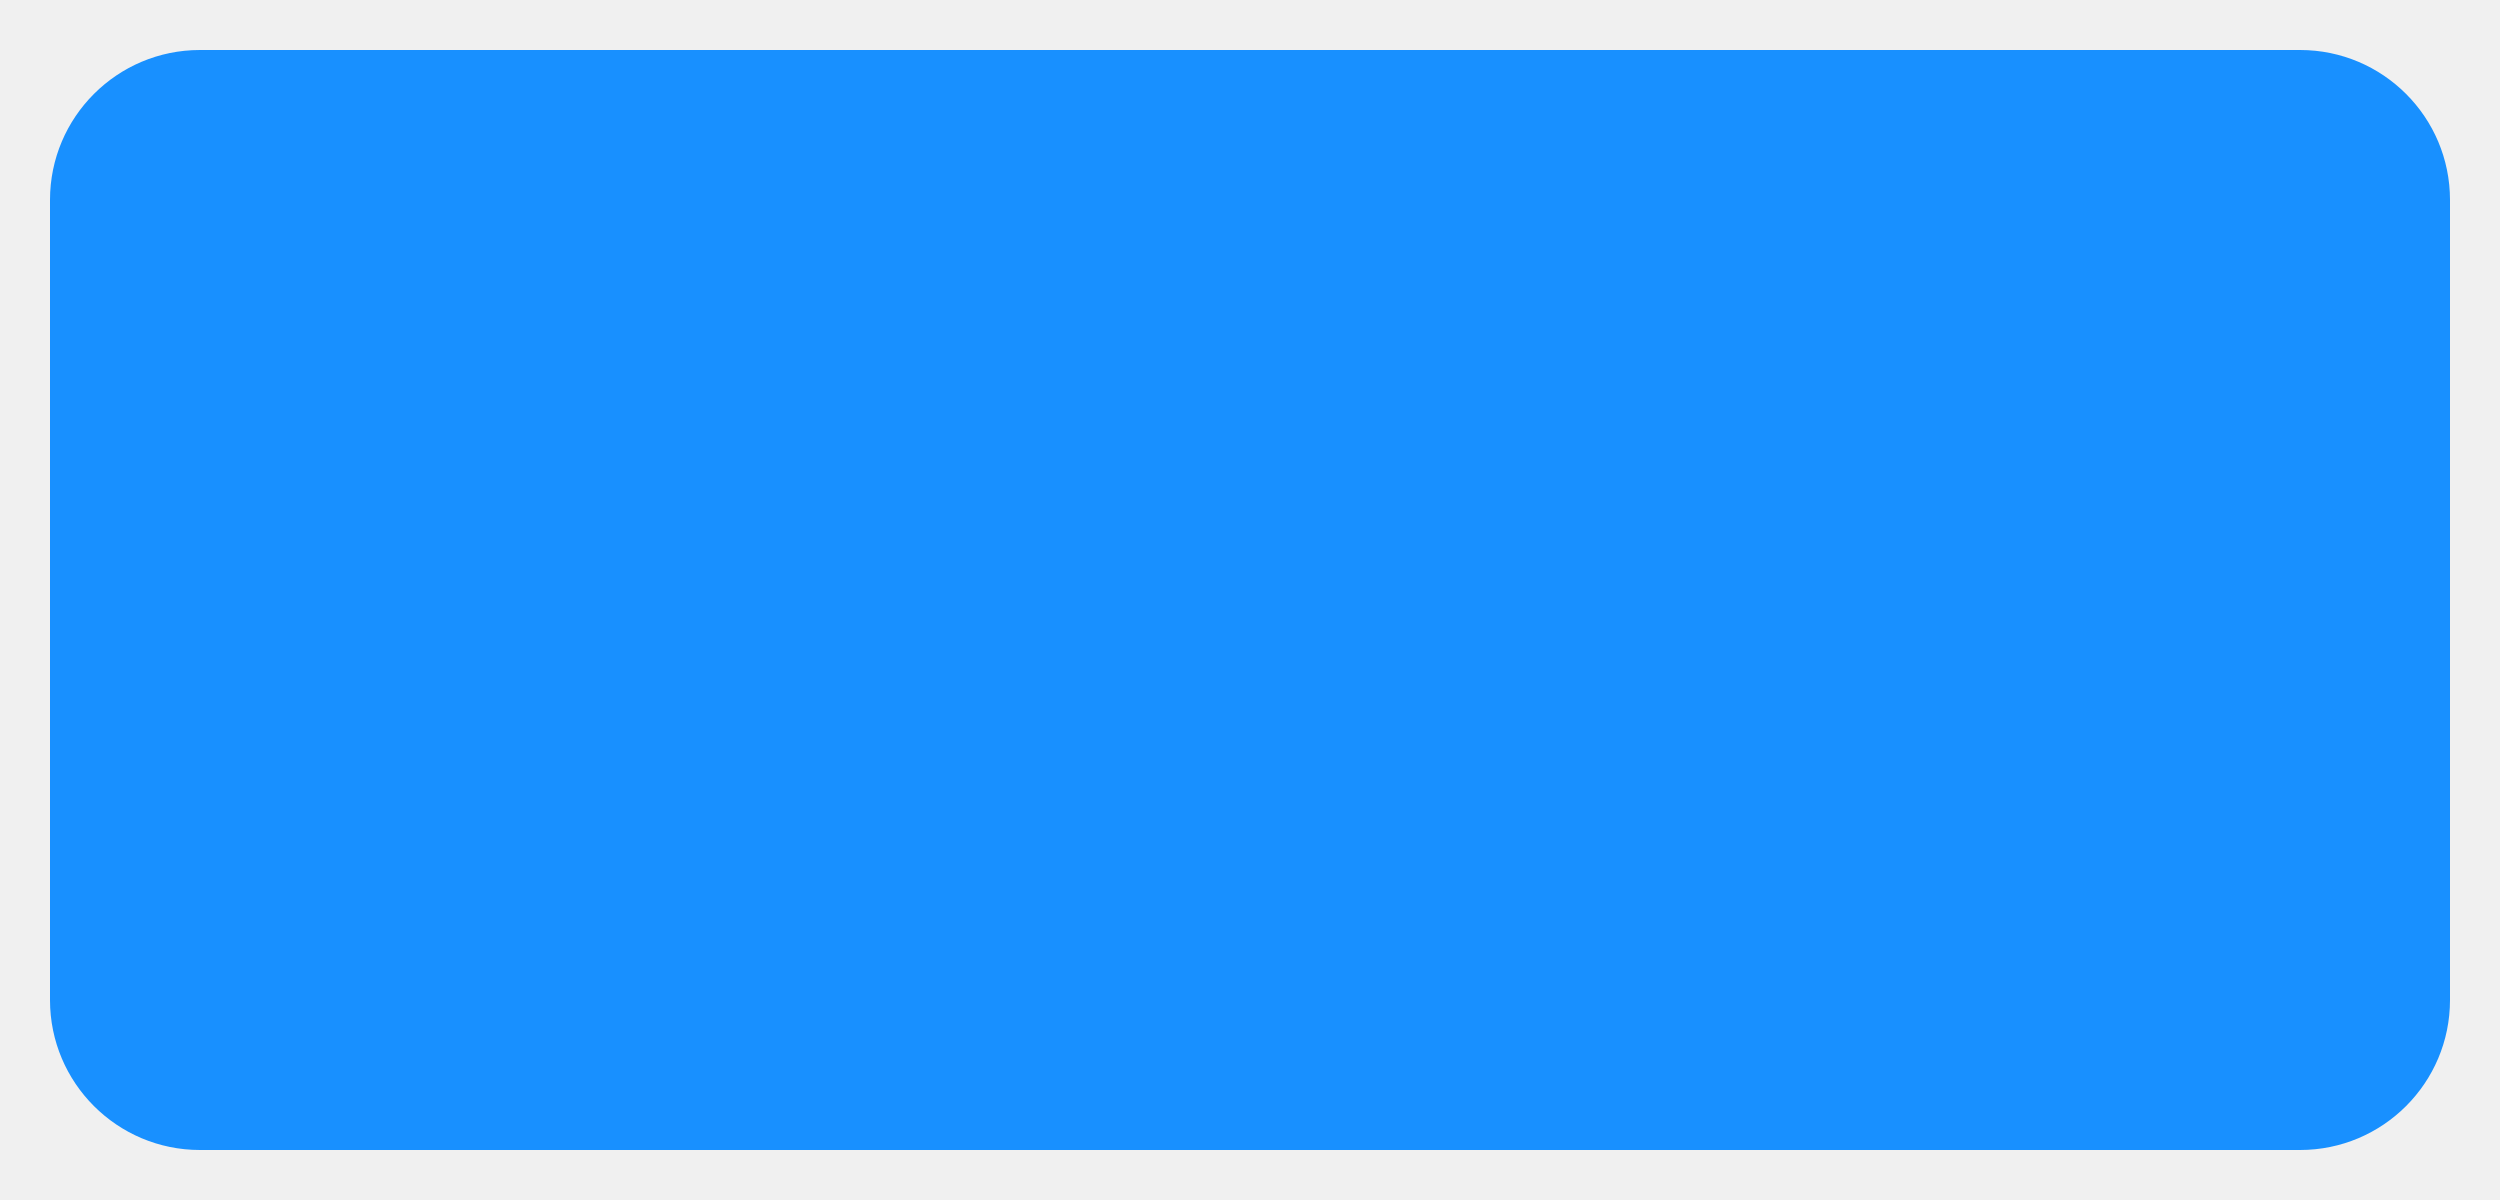
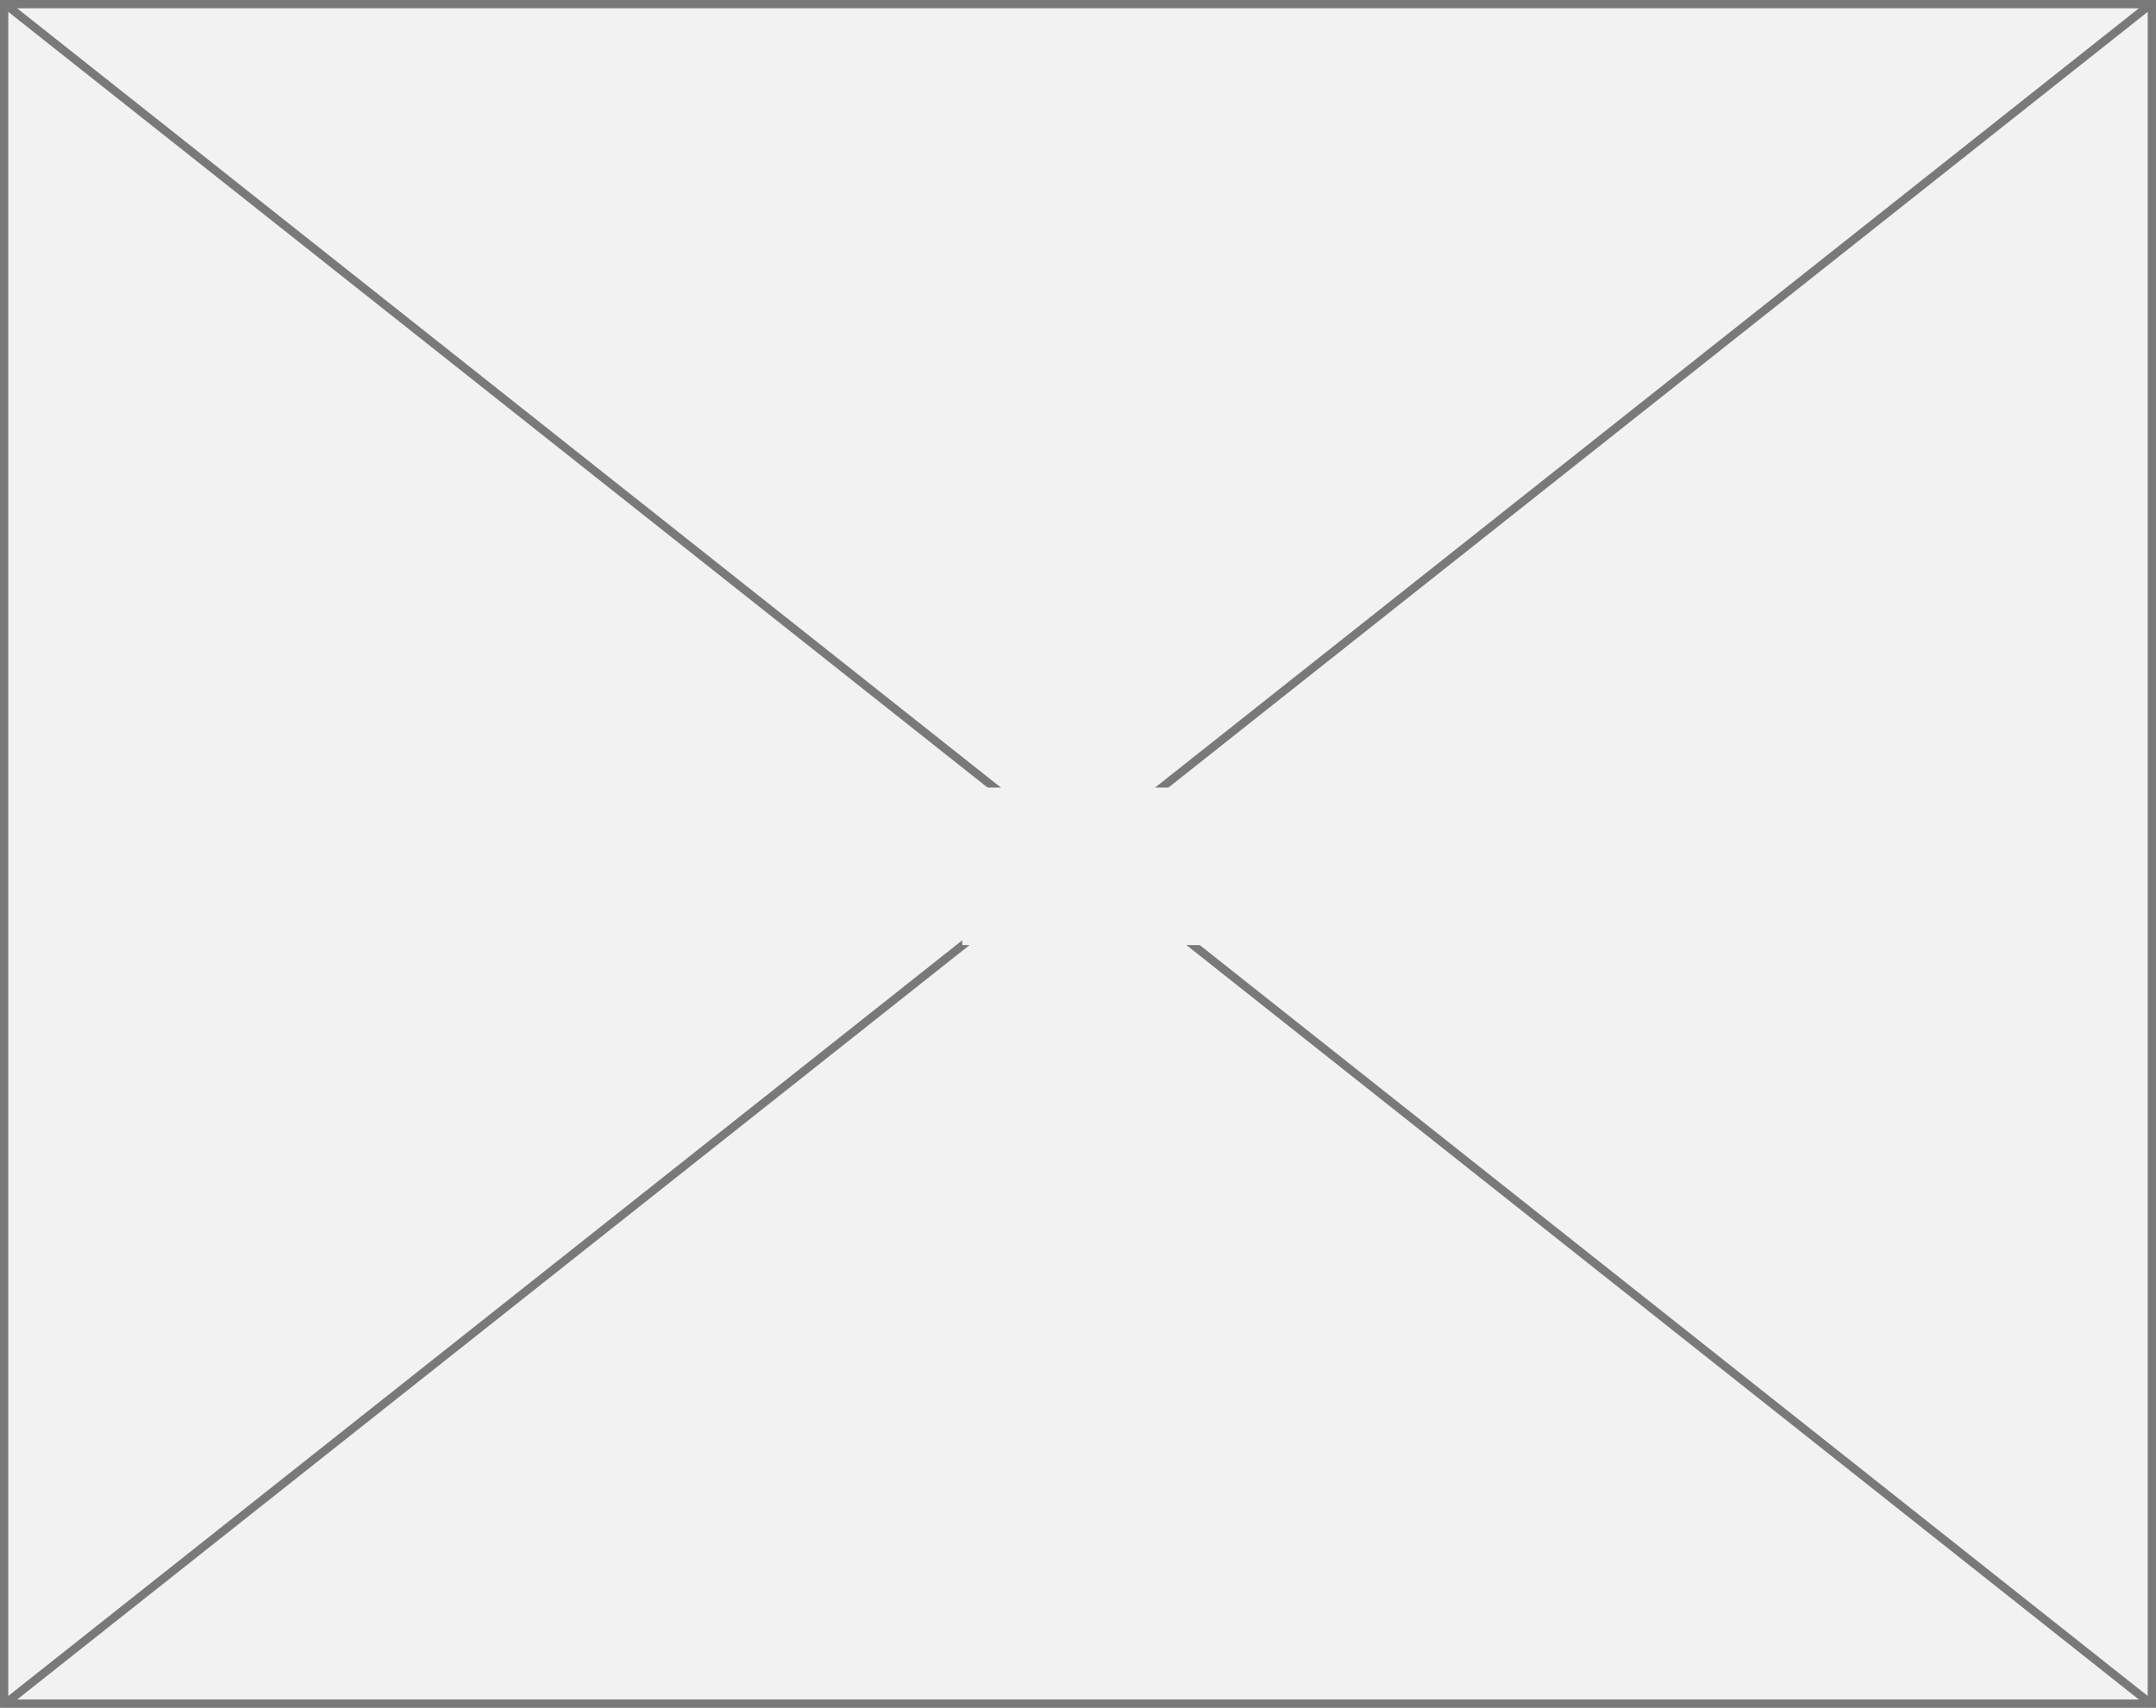
- <svg xmlns="http://www.w3.org/2000/svg" version="1.1" width="50px" height="24px">
-   <g transform="matrix(1 0 0 1 -269 -302 )">
-     <path d="M 270 306  A 3 3 0 0 1 273 303 L 315 303  A 3 3 0 0 1 318 306 L 318 322  A 3 3 0 0 1 315 325 L 273 325  A 3 3 0 0 1 270 322 L 270 306  Z " fill-rule="nonzero" fill="#1890ff" stroke="none" />
+ <svg xmlns="http://www.w3.org/2000/svg" version="1.1" width="260px" height="206px">
+   <defs>
+     <mask fill="white" id="clip81">
+       <path d="M 299.043 264  L 328.957 264  L 328.957 283  L 299.043 283  Z M 183 169  L 443 169  L 443 375  L 183 375  Z " fill-rule="evenodd" />
+     </mask>
+   </defs>
+   <g transform="matrix(1 0 0 1 -183 -169 )">
+     <path d="M 183.5 169.5  L 442.5 169.5  L 442.5 374.5  L 183.5 374.5  L 183.5 169.5  Z " fill-rule="nonzero" fill="#f2f2f2" stroke="none" />
+     <path d="M 183.5 169.5  L 442.5 169.5  L 442.5 374.5  L 183.5 374.5  L 183.5 169.5  Z " stroke-width="1" stroke="#797979" fill="none" />
+     <path d="M 183.495 169.392  L 442.505 374.608  M 442.505 169.392  L 183.495 374.608  " stroke-width="1" stroke="#797979" fill="none" mask="url(#clip81)" />
  </g>
</svg>
